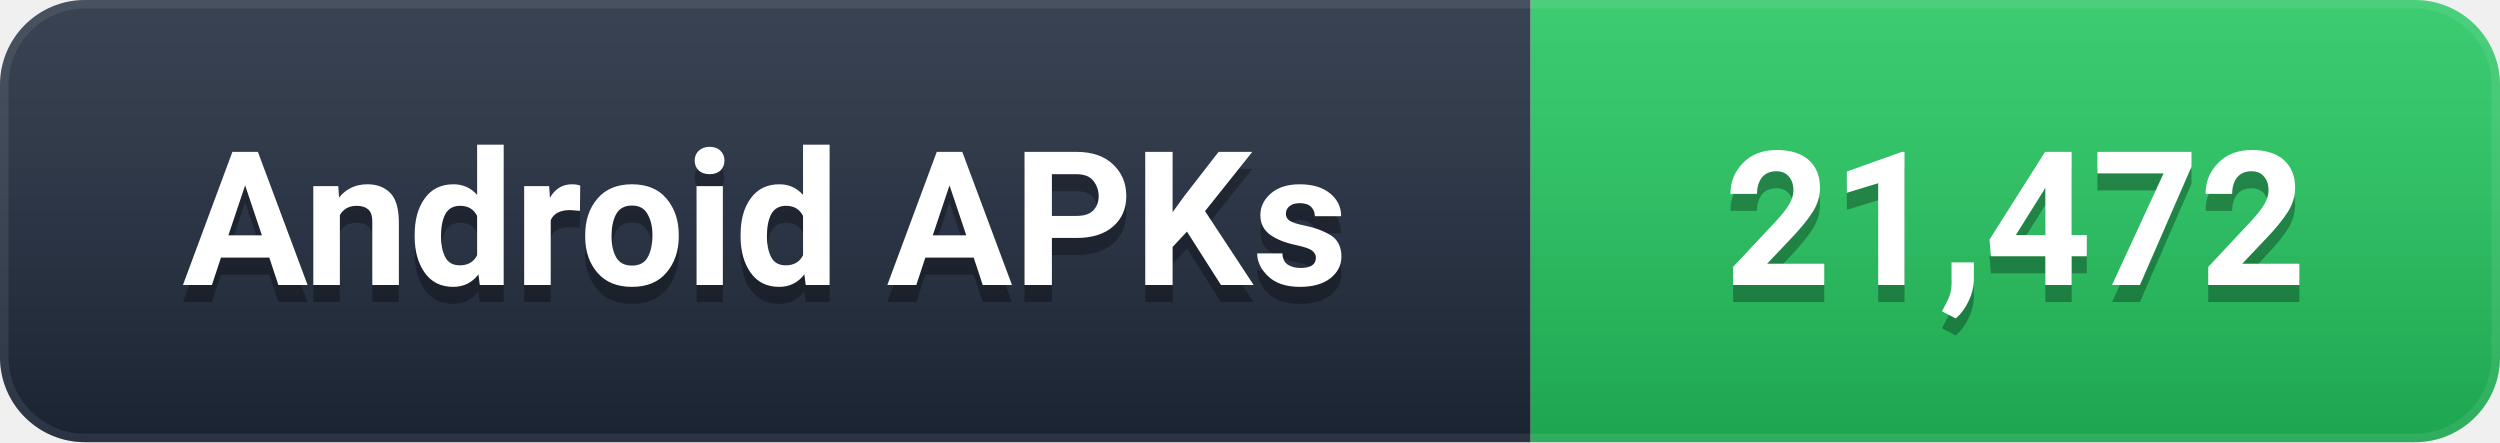
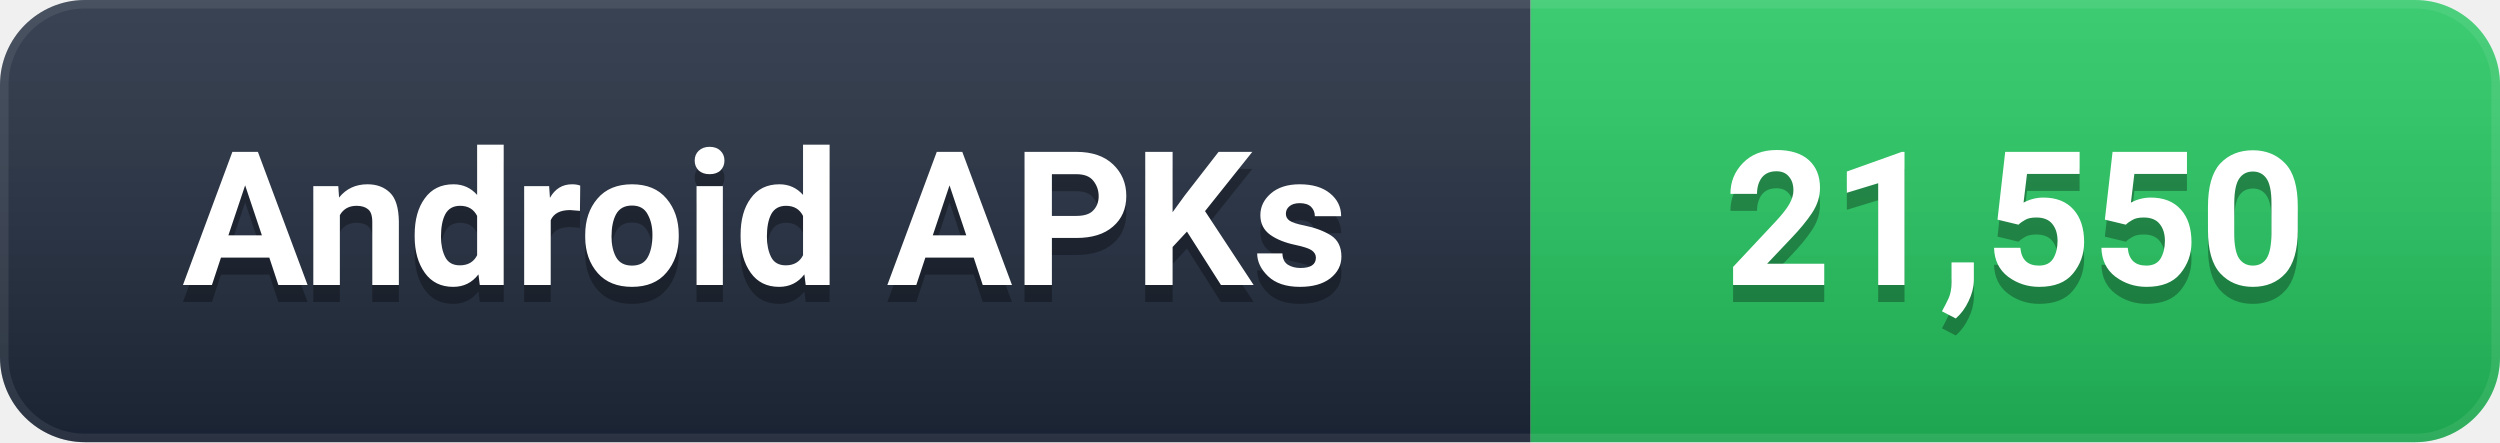
- <svg xmlns="http://www.w3.org/2000/svg" width="147" height="26" viewBox="0 0 147 26" role="img" aria-label="Android APKs: 21,472">
+ <svg xmlns="http://www.w3.org/2000/svg" width="147" height="26" viewBox="0 0 147 26" role="img" aria-label="Android APKs: 21,550">
  <defs>
    <linearGradient id="g" x1="0" y1="0" x2="0" y2="1">
      <stop offset="0%" stop-color="#ffffff" stop-opacity="0.12" />
      <stop offset="100%" stop-color="#000000" stop-opacity="0.16" />
    </linearGradient>
    <clipPath id="c">
      <rect width="147" height="26" rx="5" />
    </clipPath>
  </defs>
  <g clip-path="url(#c)">
    <rect width="90" height="26" fill="#1e293b" />
    <rect x="90" width="57" height="26" fill="#22C55E" />
    <rect width="147" height="26" fill="url(#g)" />
    <rect width="147" height="26" rx="5" fill="none" stroke="#ffffff" stroke-opacity="0.08" stroke-width="1" />
  </g>
  <g font-family="-apple-system, BlinkMacSystemFont, 'Segoe UI', Roboto, 'Helvetica Neue', Arial, sans-serif" font-size="11" font-weight="600" text-anchor="middle" dominant-baseline="central">
    <text x="45.0" y="14" fill="#000000" opacity="0.3">Android APKs</text>
    <text x="45.0" y="13" fill="#ffffff">Android APKs</text>
-     <text x="118.5" y="14" fill="#000000" opacity="0.3">21,472</text>
-     <text x="118.5" y="13" fill="#ffffff">21,472</text>
+     <text x="118.5" y="14" fill="#000000" opacity="0.3">21,550</text>
+     <text x="118.5" y="13" fill="#ffffff">21,550</text>
  </g>
</svg>
